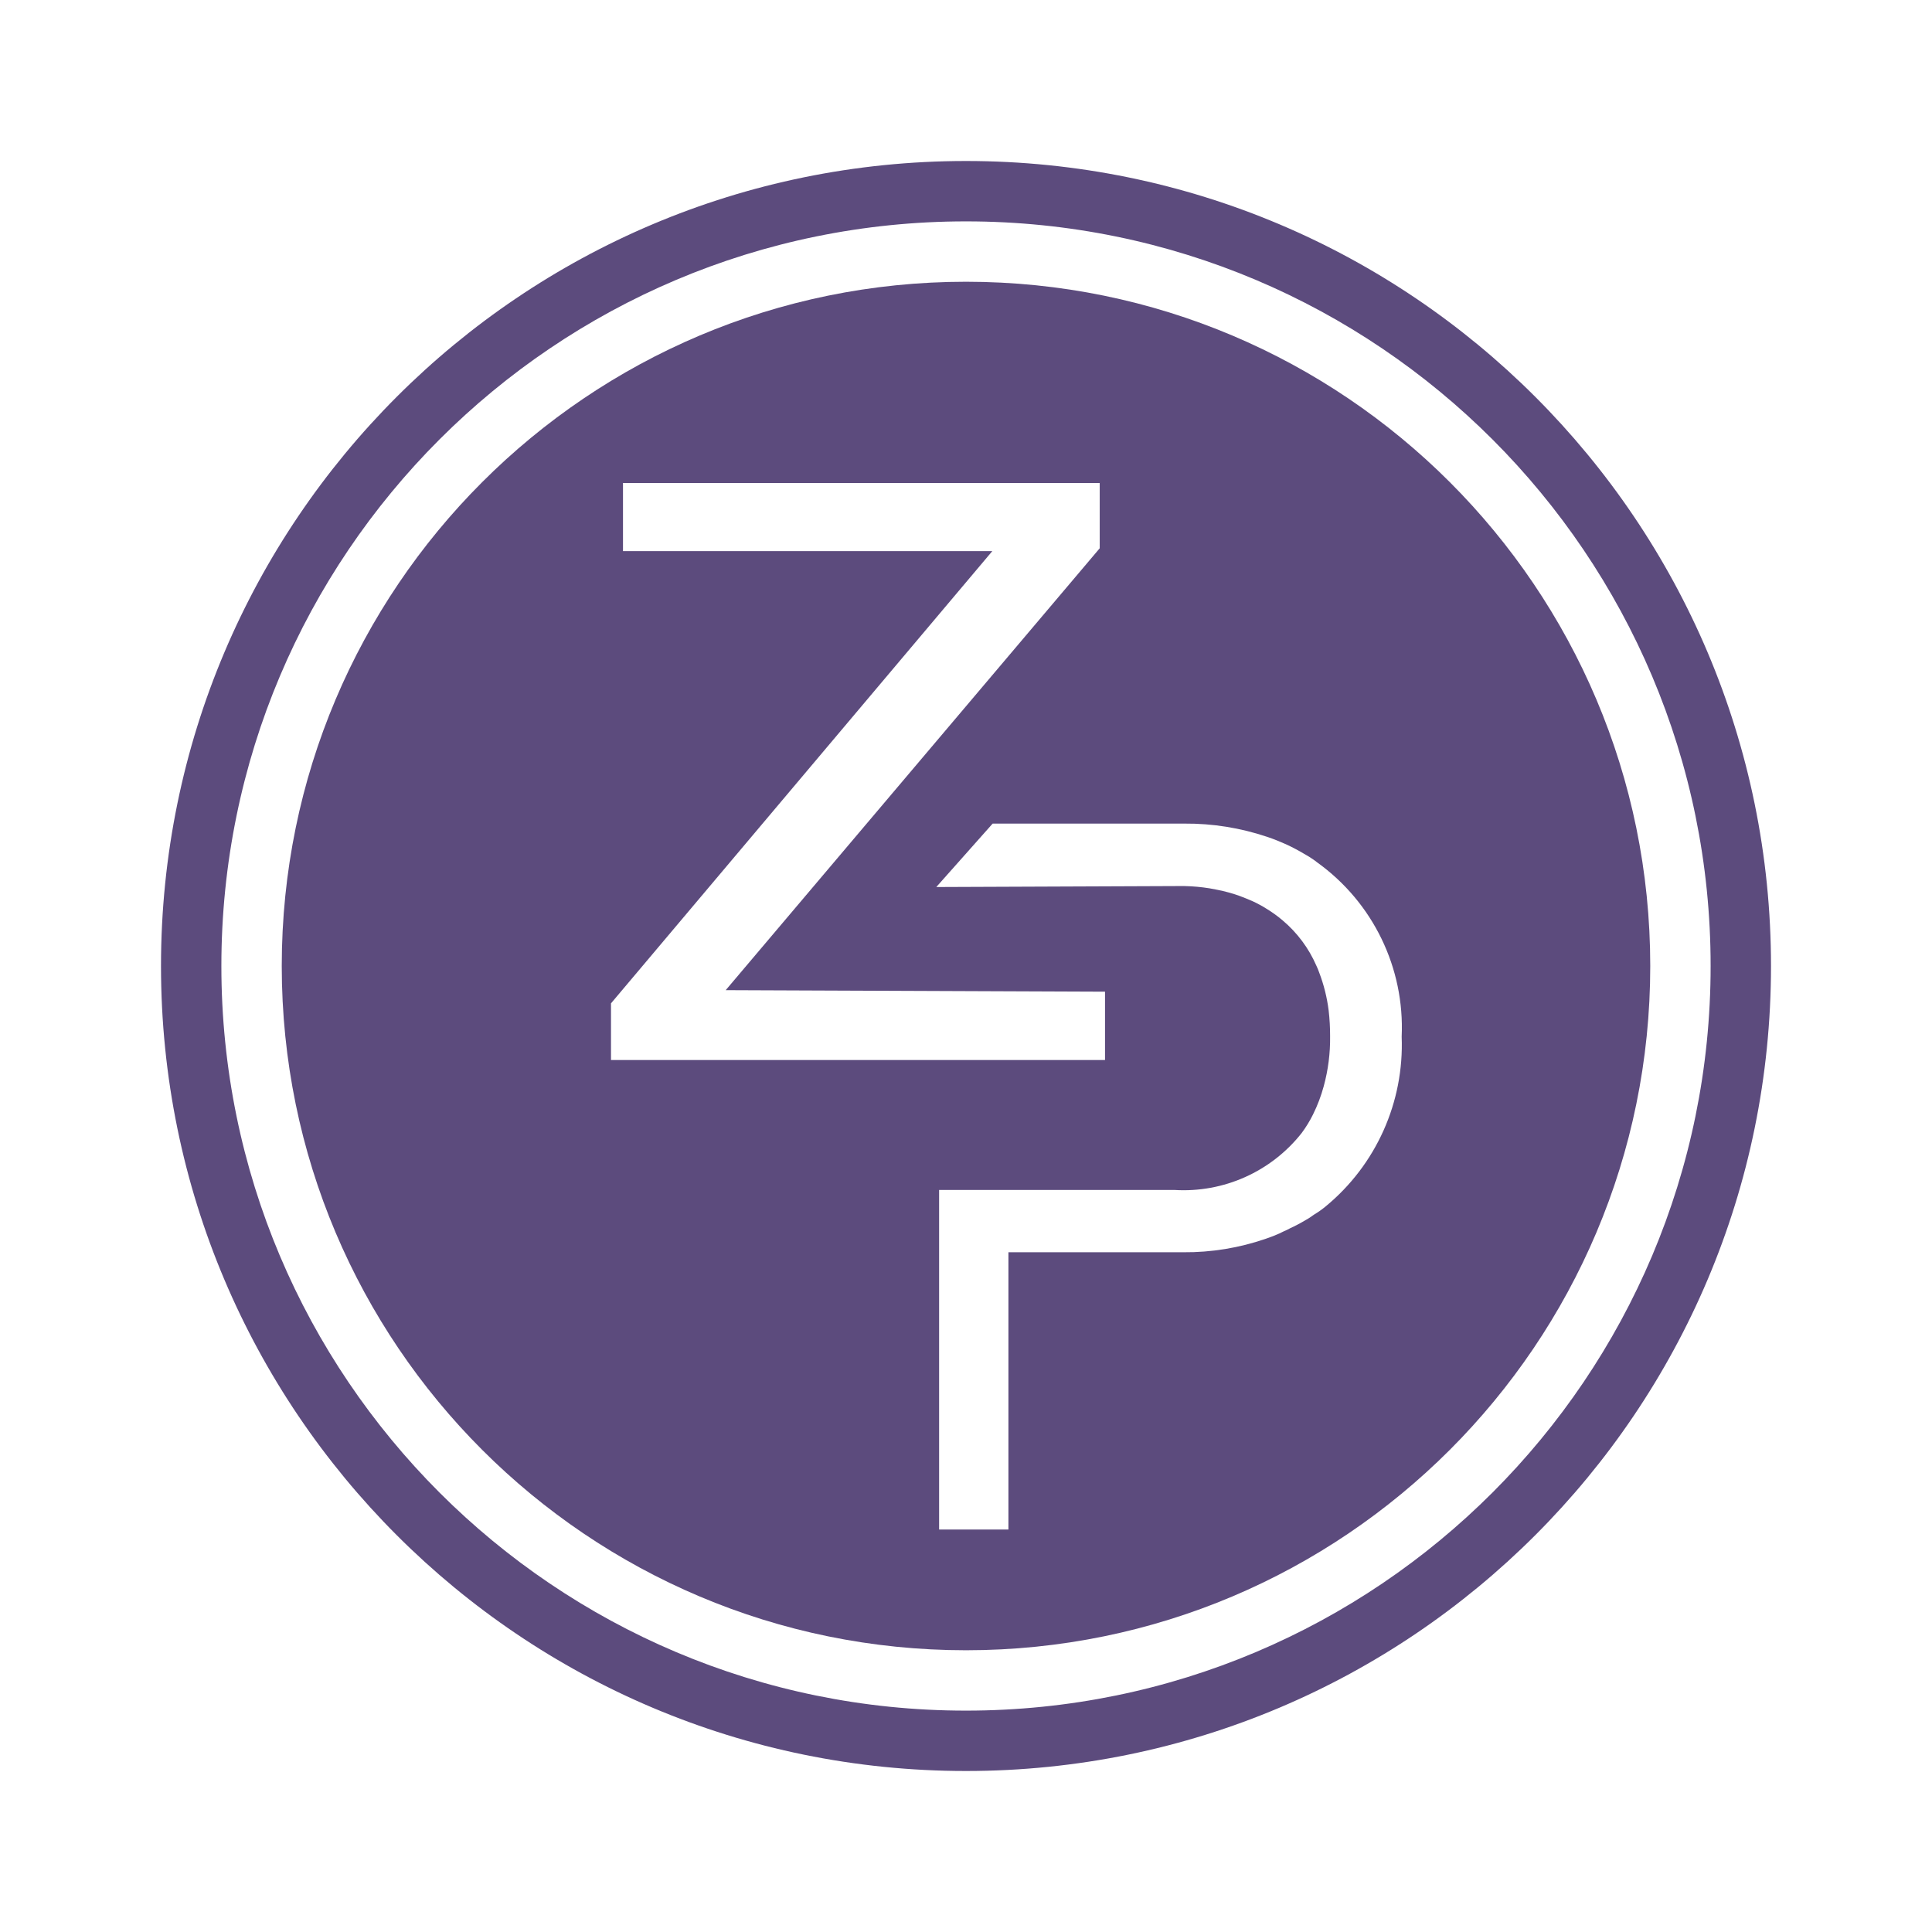
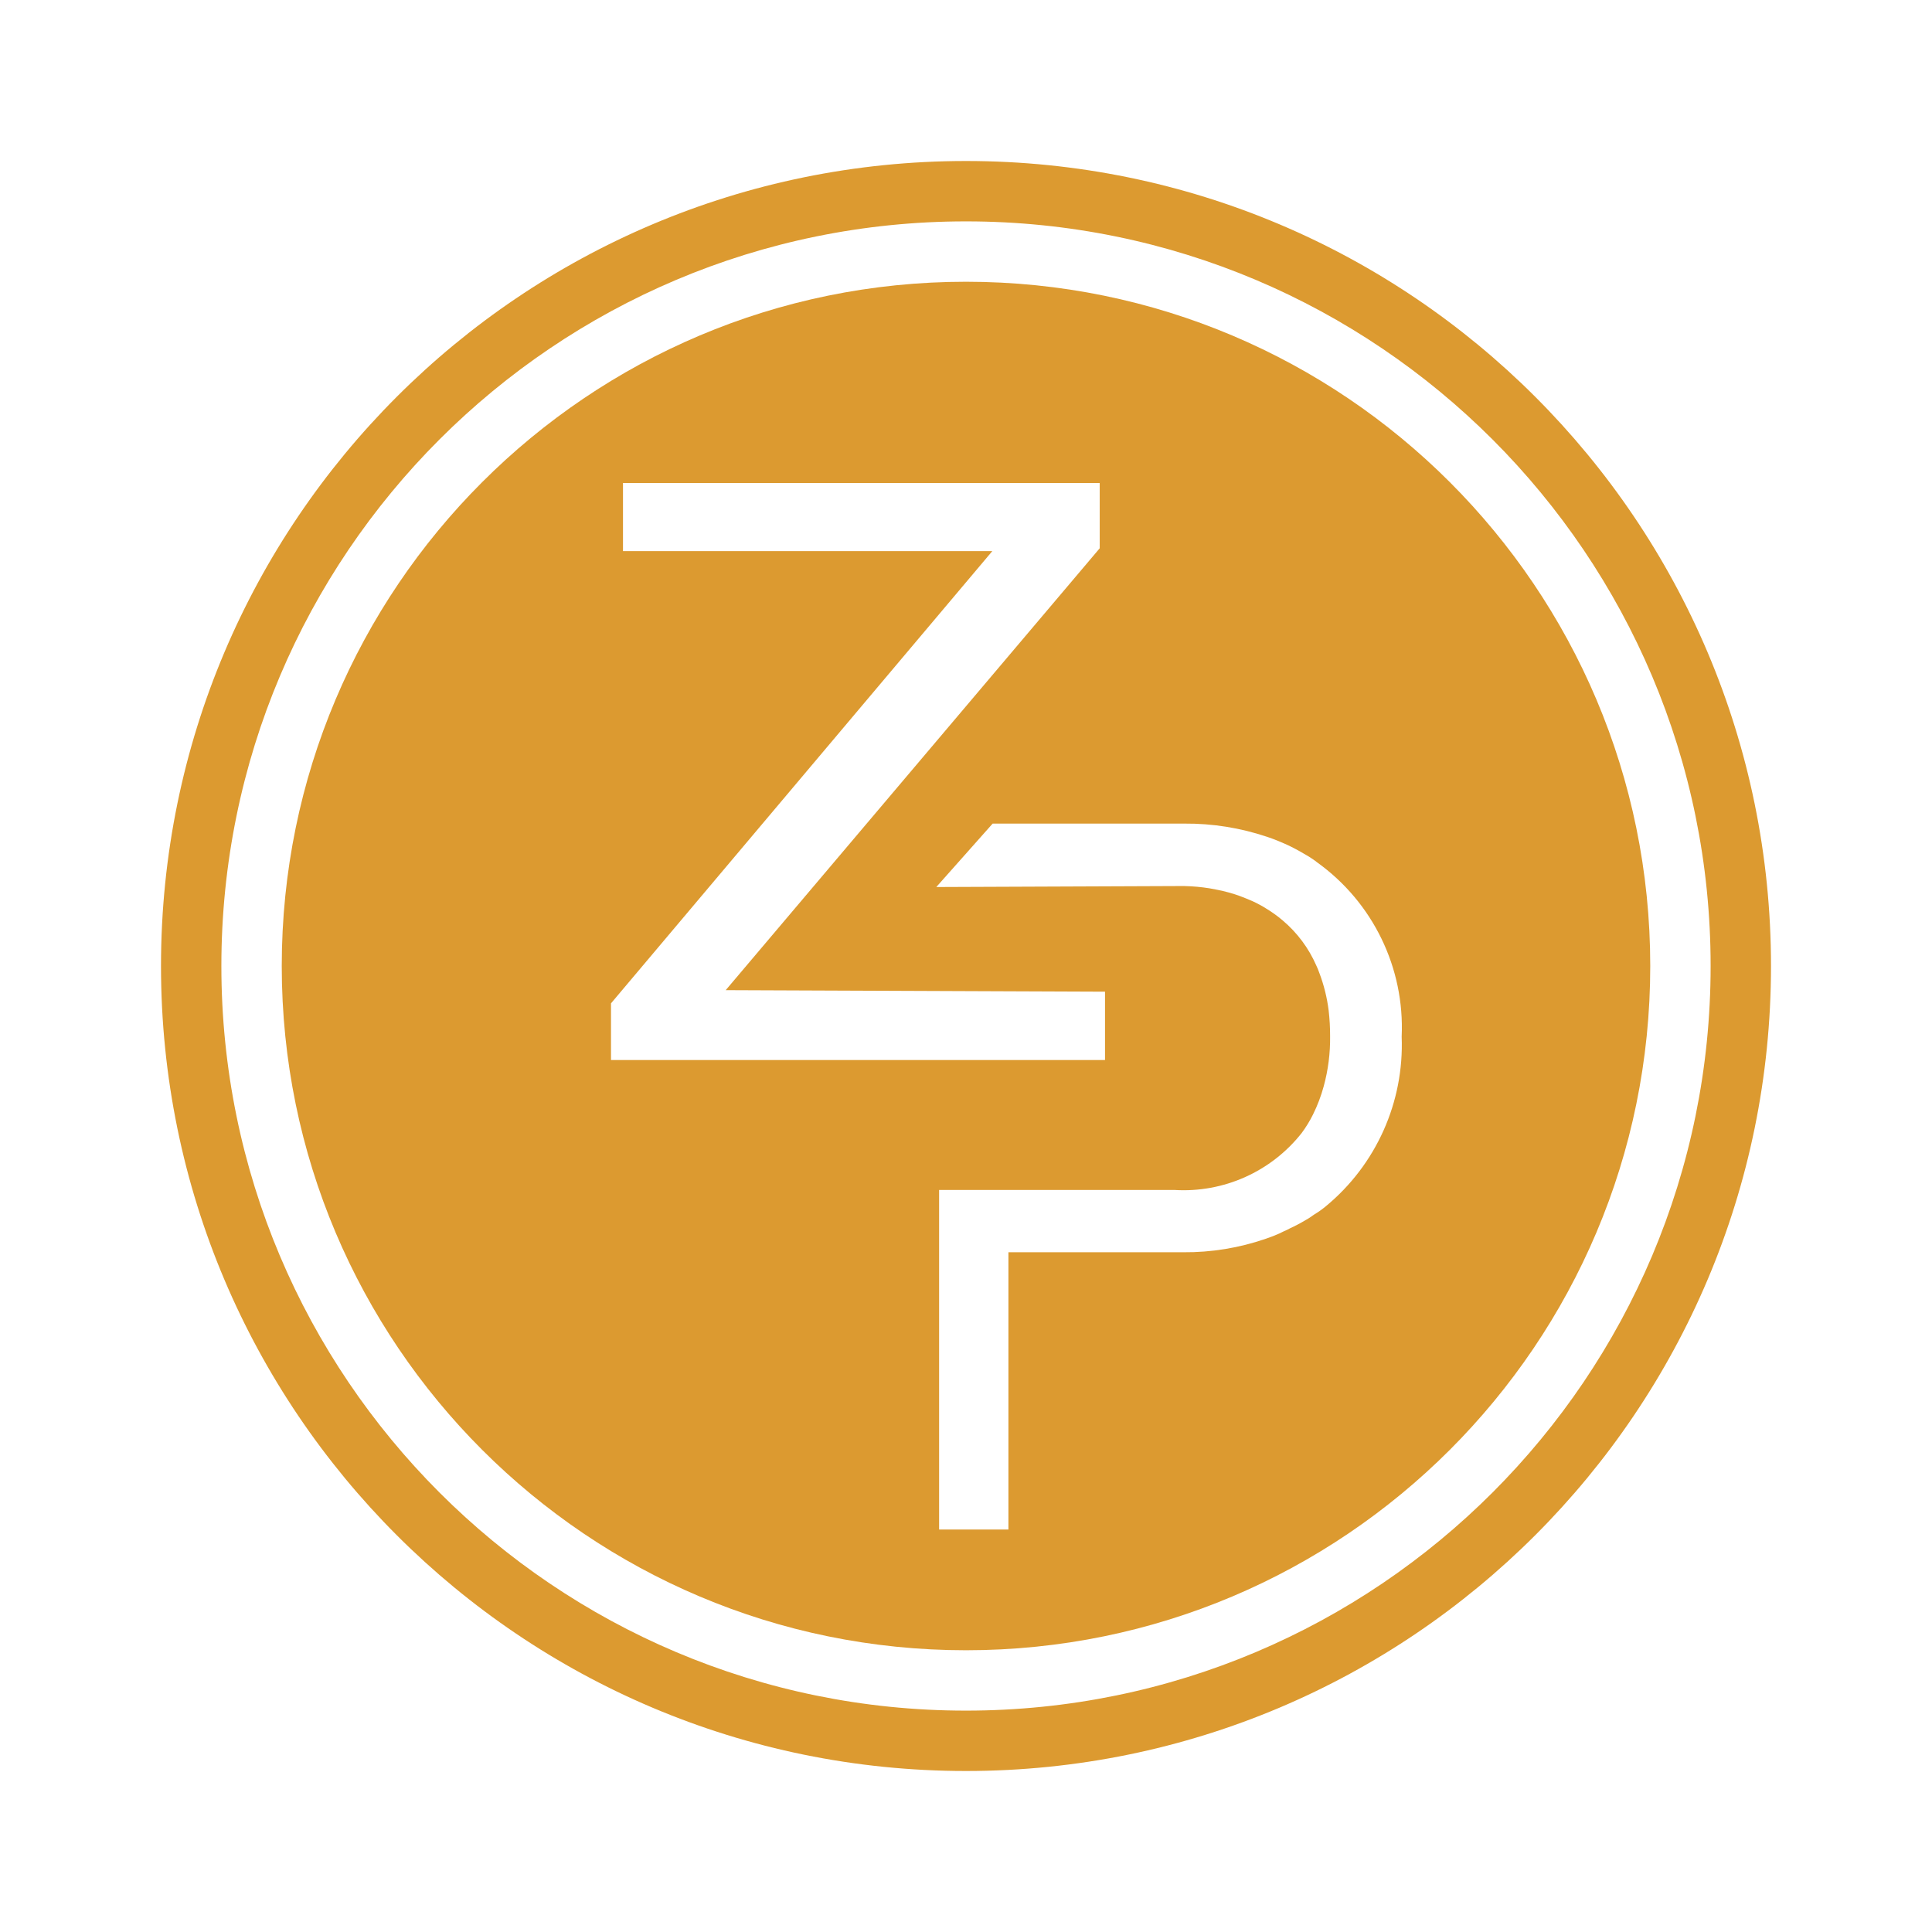
<svg xmlns="http://www.w3.org/2000/svg" id="ic_zafo" width="24" height="24" viewBox="0 0 24 24">
  <defs>
    <style type="text/css">
-             .cls-1{fill:#5c4b7d}.cls-2{fill:none}
+             .cls-1{fill:#DC9A30}.cls-2{fill:none}
        </style>
  </defs>
  <g id="Group_8933" data-name="Group 8933">
    <g id="Group_8932" data-name="Group 8932">
      <path id="Path_18926" d="M12 2a10 10 0 1 0 10 10A10 10 0 0 0 12 2zm0 19.25A9.25 9.25 0 1 1 21.25 12 9.25 9.25 0 0 1 12 21.25z" class="cls-1" data-name="Path 18926" />
      <path id="Path_18927" d="M12 3.5a8.5 8.5 0 1 0 8.5 8.5A8.5 8.5 0 0 0 12 3.5zm-4.41 8.964l4.737-5.618H7.739V6h5.922v.811L9.015 12.3l4.712.019v.849H7.59zm8.876 2.524a1.15 1.15 0 0 1-.142.1c-.013.01-.029.019-.041.029s-.045.028-.067.041a1.941 1.941 0 0 1-.19.1.824.824 0 0 1-.085.041.858.858 0 0 1-.092.042c-.041.019-.082.031-.124.047a3.062 3.062 0 0 1-1.026.168h-2.172V19h-.861v-4.218h2.923a1.868 1.868 0 0 0 1.58-.706 1.515 1.515 0 0 0 .142-.232 1.921 1.921 0 0 0 .133-.351 2.246 2.246 0 0 0 .079-.621 2.743 2.743 0 0 0-.018-.32 2.027 2.027 0 0 0-.118-.472.762.762 0 0 0-.035-.085 1.535 1.535 0 0 0-.418-.561 1.526 1.526 0 0 0-.212-.152.831.831 0 0 0-.076-.044 1.432 1.432 0 0 0-.164-.076l-.082-.032a1.909 1.909 0 0 0-.275-.076l-.1-.019a2.288 2.288 0 0 0-.307-.028h-.107l-2.98.012.7-.788h2.382a3.149 3.149 0 0 1 1.026.164c.041.013.082.029.123.045.06.025.121.05.178.079.076.038.148.079.221.123.035.023.07.045.1.07a2.523 2.523 0 0 1 1.051 2.166 2.6 2.6 0 0 1-.946 2.11z" class="cls-1" data-name="Path 18927" />
    </g>
  </g>
  <path id="Rectangle_4542" d="M0 0h24v24H0z" class="cls-2" data-name="Rectangle 4542" />
</svg>
